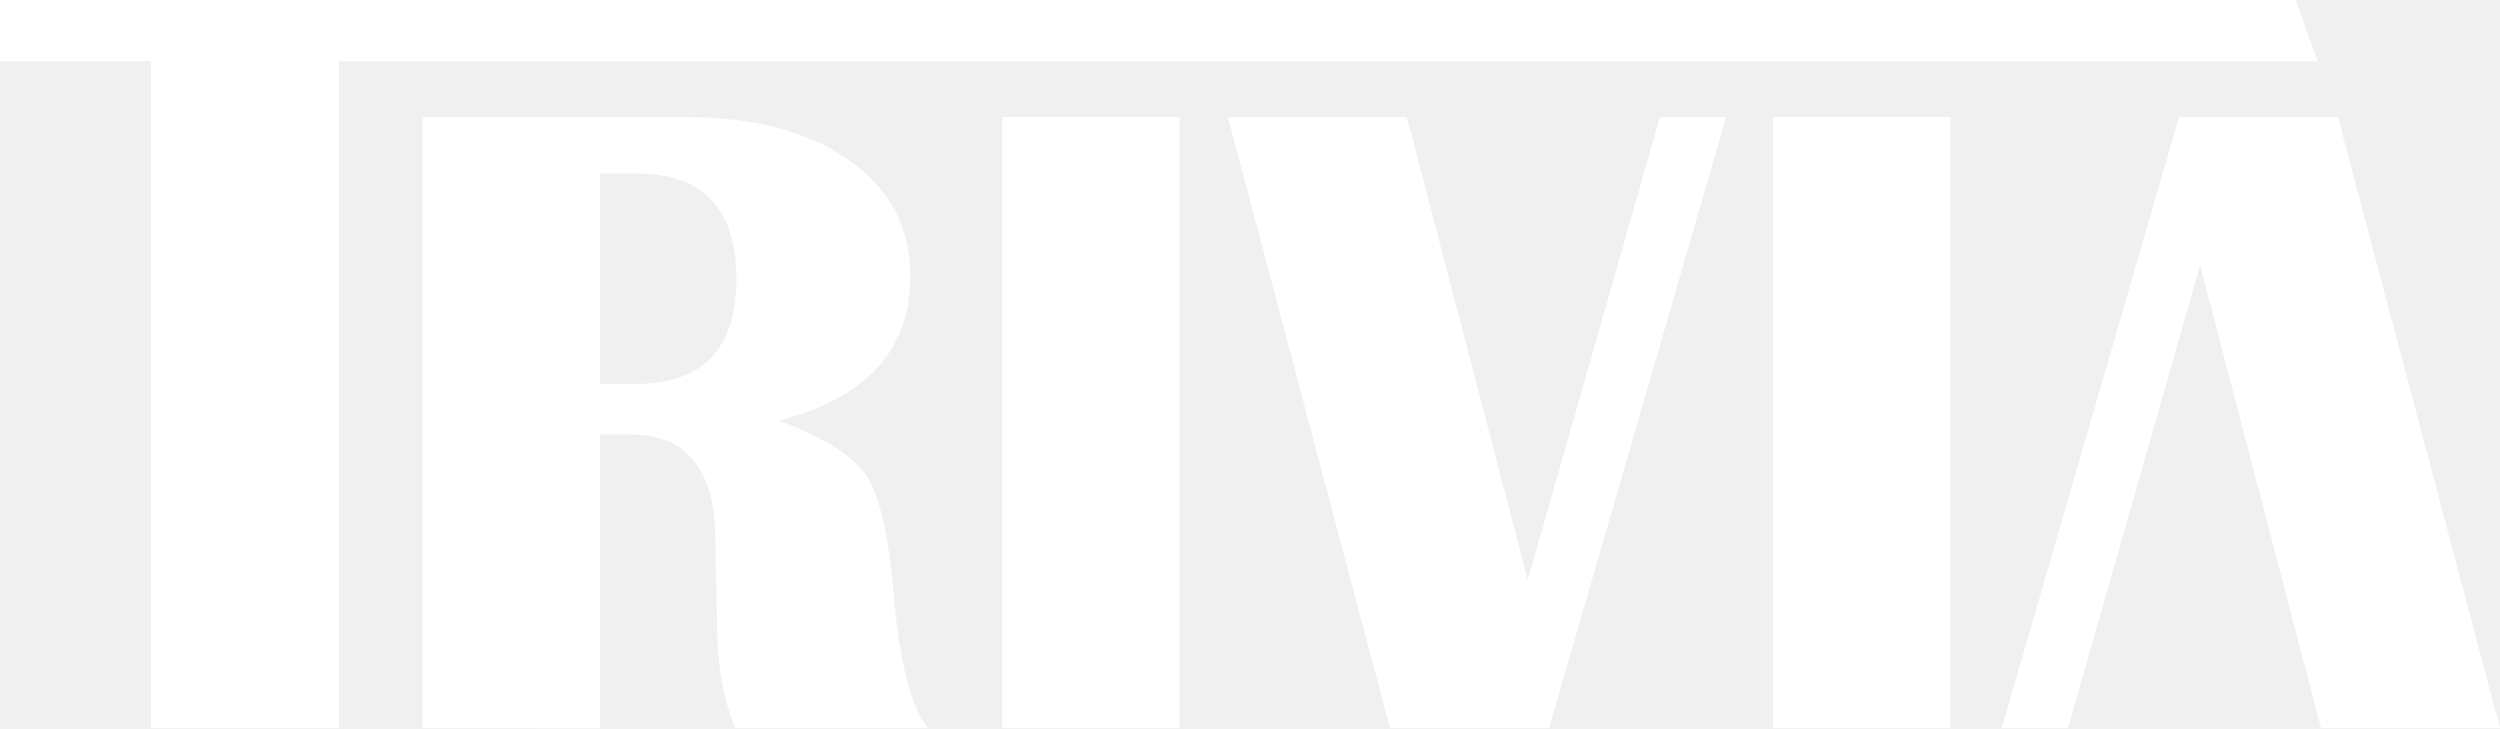
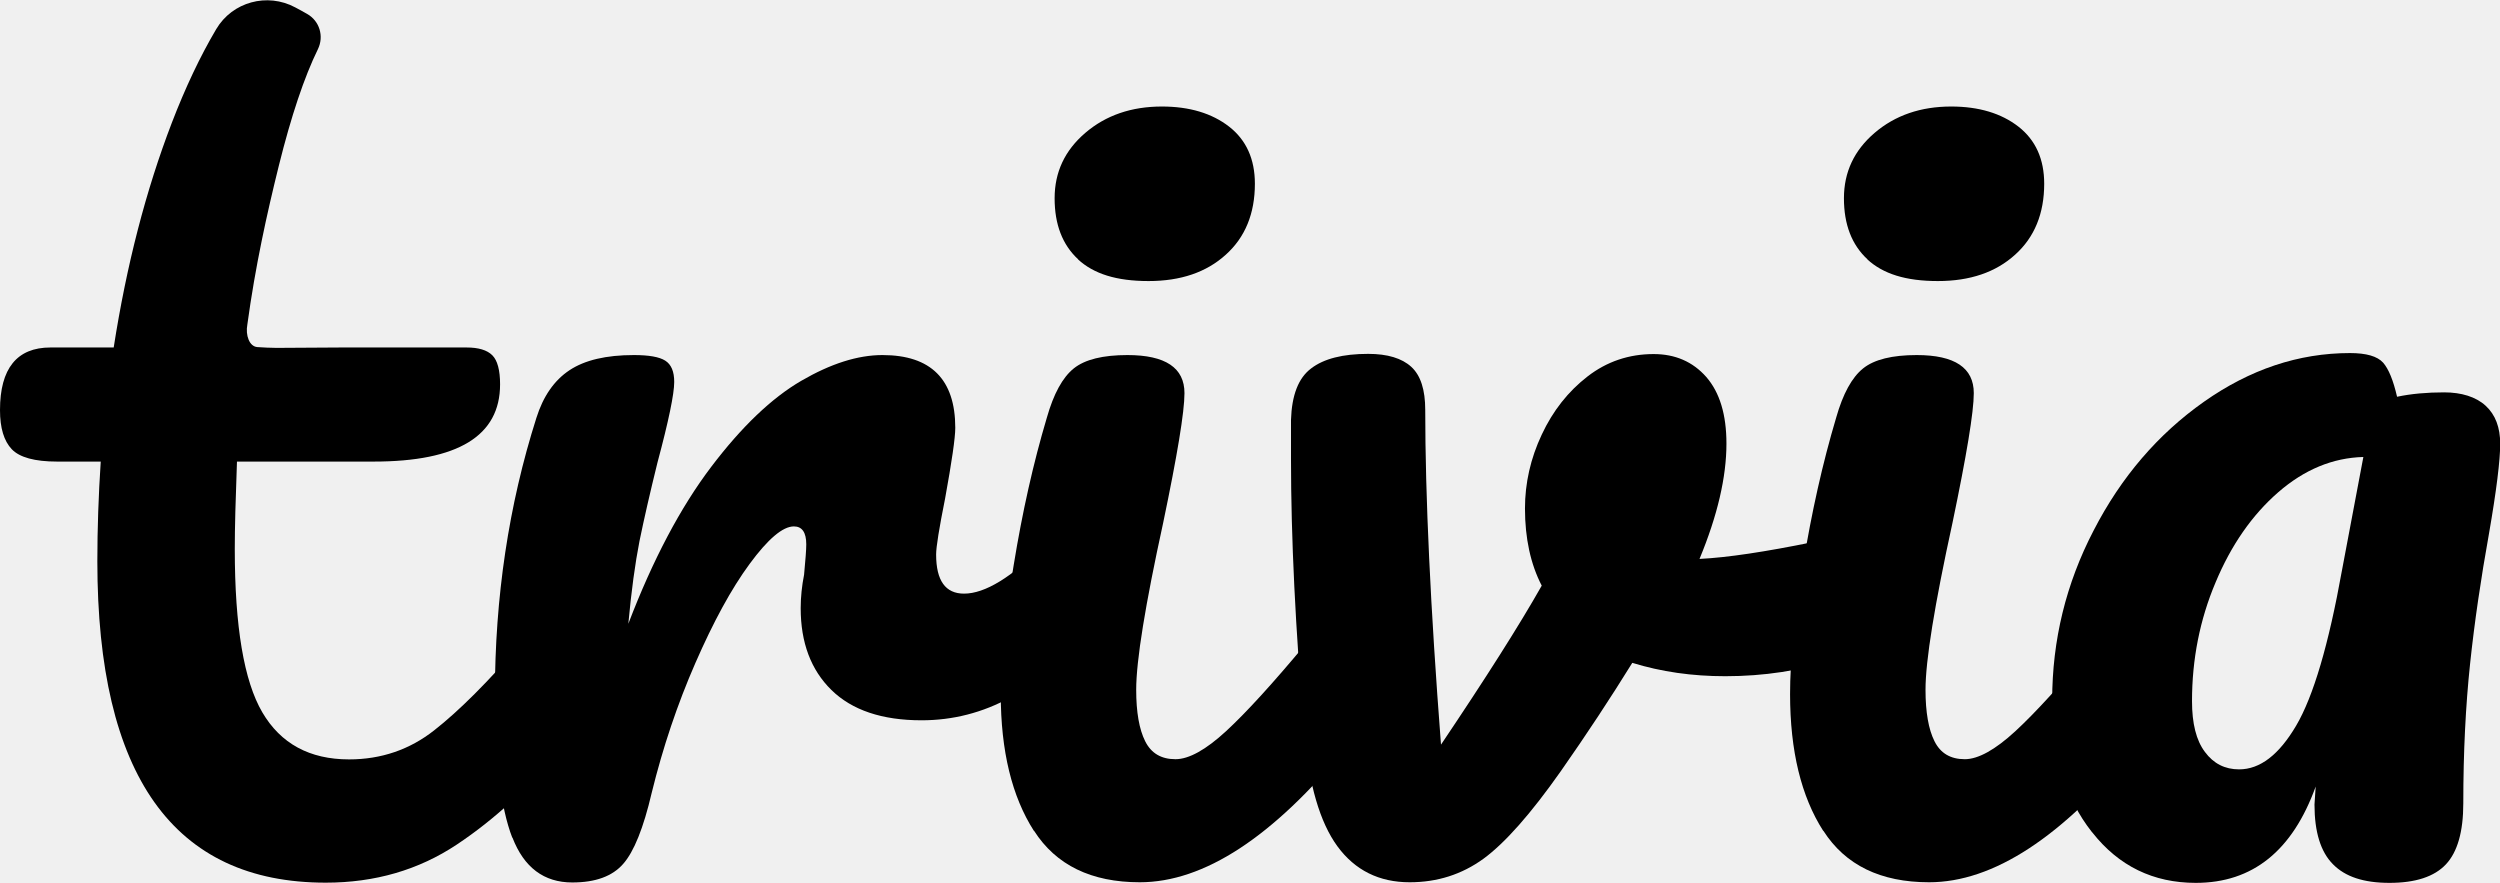
- <svg xmlns="http://www.w3.org/2000/svg" id="Layer_1" data-name="Layer 1" viewBox="0 0 1089.43 317.3">
-   <defs>
-     <style>.cls-1{fill:#fff;}</style>
-   </defs>
-   <g id="Layer_2" data-name="Layer 2">
-     <g id="Layer_1-2" data-name="Layer 1-2">
-       <path class="cls-1" d="M1000.36,0H0V26.73H65.74V317.3h81.94V26.73H1010Z" />
-       <path class="cls-1" d="M184.11,317.3V51H298.63Q343.3,51,370,69.83t26.73,50.43q0,48.37-57.36,63,29.46,10.94,38.14,24T389.35,258q3.7,44.88,15,59.31H320.48q-8-18.53-8-46.24l-.39-15.8-.39-19.9q0-46-37.07-46H261.37v128Zm77.26-150H277q43.9,0,43.9-45.84T277,75.58H261.4Z" />
-       <path class="cls-1" d="M514,51V317.3H436.75V51Z" />
-       <path class="cls-1" d="M752.22,51,675,317.3H605.7L535.08,51h78l52.67,201.72L723.34,51Z" />
-       <path class="cls-1" d="M850,51V317.3H772.7V51Z" />
-       <path class="cls-1" d="M872.29,317.3,949.55,51h69.26l70.62,266.3h-78L958.72,115.58,901.17,317.3Z" />
+ <svg xmlns="http://www.w3.org/2000/svg" id="Layer_2" data-name="Layer 2" viewBox="0 0 125.33 44.23">
+   <g id="Layer_1-2" data-name="Layer 1">
+     <g>
+       <path d="M28.82,32.11c-.28-.45-.66-.67-1.15-.67-.56,0-1.07,.26-1.52,.79-1.68,1.95-3.14,3.41-4.38,4.38-1.23,.97-2.66,1.46-4.27,1.46-1.98,0-3.43-.79-4.35-2.36-.92-1.57-1.38-4.3-1.38-8.19,0-1.05,.04-2.51,.11-4.38h6.85c4.23,0,6.34-1.29,6.34-3.87,0-.71-.13-1.2-.39-1.46-.26-.26-.69-.39-1.29-.39h-6.29s-2.56,.02-3.24,.02c-.32,0-.64-.02-.96-.04-.4-.03-.6-.59-.5-1.13,.4-2.93,.98-5.55,1.58-7.97,.62-2.49,1.27-4.43,1.96-5.84h0c.31-.64,.08-1.41-.54-1.76-.2-.11-.4-.23-.6-.33-1.4-.75-3.15-.28-3.96,1.09s-1.55,2.94-2.22,4.68c-1.31,3.41-2.28,7.17-2.92,11.28H2.53c-1.68,0-2.53,1.05-2.53,3.14,0,.9,.2,1.55,.59,1.96,.39,.41,1.15,.62,2.27,.62h2.19c-.11,1.68-.17,3.35-.17,5,0,10.74,3.82,16.11,11.45,16.11,2.47,0,4.66-.64,6.57-1.91,1.91-1.27,3.67-2.9,5.28-4.88,.71-.82,1.07-1.98,1.07-3.48,0-.79-.14-1.4-.42-1.85Z" />
+       <path d="M25.68,41.99c-.58-1.5-.87-3.89-.87-7.18,0-4.86,.69-9.49,2.08-13.86,.34-1.08,.89-1.88,1.66-2.39,.77-.51,1.84-.76,3.23-.76,.75,0,1.27,.09,1.57,.28,.3,.19,.45,.54,.45,1.07,0,.6-.28,1.95-.84,4.04-.37,1.5-.67,2.81-.9,3.93-.22,1.12-.41,2.51-.56,4.15,1.23-3.22,2.62-5.84,4.15-7.86,1.53-2.02,3.04-3.46,4.52-4.32,1.48-.86,2.83-1.29,4.07-1.29,2.43,0,3.65,1.22,3.65,3.65,0,.49-.17,1.67-.51,3.54-.3,1.5-.45,2.43-.45,2.81,0,1.31,.47,1.96,1.4,1.96,1.05,0,2.39-.82,4.04-2.47,.49-.49,.99-.73,1.52-.73,.49,0,.87,.22,1.15,.65,.28,.43,.42,1,.42,1.71,0,1.38-.37,2.47-1.12,3.26-1.05,1.09-2.27,2.01-3.68,2.78-1.4,.77-2.89,1.15-4.46,1.15-1.98,0-3.49-.51-4.52-1.52-1.03-1.01-1.54-2.38-1.54-4.1,0-.56,.06-1.12,.17-1.68,.07-.75,.11-1.25,.11-1.52,0-.6-.21-.9-.62-.9-.56,0-1.3,.63-2.22,1.88-.92,1.25-1.82,2.91-2.72,4.97-.9,2.06-1.63,4.23-2.19,6.51-.41,1.76-.89,2.95-1.43,3.56-.54,.62-1.39,.93-2.55,.93-1.42,0-2.42-.75-3-2.25Z" />
+       <path d="M51.83,41.65c-1.1-1.72-1.66-4-1.66-6.85,0-1.68,.21-3.84,.65-6.48,.43-2.64,.98-5.1,1.66-7.38,.34-1.2,.79-2.02,1.35-2.47,.56-.45,1.46-.67,2.69-.67,1.91,0,2.86,.64,2.86,1.91,0,.94-.36,3.11-1.07,6.51-.9,4.12-1.35,6.9-1.35,8.36,0,1.12,.15,1.98,.45,2.58,.3,.6,.8,.9,1.52,.9,.67,0,1.52-.47,2.53-1.4,1.01-.93,2.36-2.41,4.04-4.43,.45-.52,.95-.79,1.52-.79,.49,0,.87,.22,1.15,.67,.28,.45,.42,1.07,.42,1.85,0,1.5-.36,2.66-1.07,3.48-3.7,4.53-7.17,6.79-10.38,6.79-2.43,0-4.2-.86-5.3-2.58Z" />
+       <path d="M54.05,13c-.79-.73-1.18-1.75-1.18-3.06s.51-2.4,1.54-3.28c1.03-.88,2.31-1.32,3.84-1.32,1.38,0,2.51,.34,3.37,1.01,.86,.67,1.29,1.63,1.29,2.86,0,1.5-.49,2.69-1.46,3.56-.97,.88-2.26,1.32-3.87,1.32s-2.75-.36-3.54-1.09Z" />
+       <path d="M92.94,26.83c.56,0,.99,.19,1.29,.56,.3,.37,.45,.88,.45,1.52,0,1.16-.22,2.07-.67,2.72-.45,.66-1.12,1.13-2.02,1.43-1.72,.56-3.56,.84-5.5,.84-1.65,0-3.2-.22-4.66-.67-1.09,1.76-2.28,3.57-3.59,5.44-1.5,2.13-2.79,3.59-3.87,4.38-1.09,.79-2.32,1.18-3.7,1.18-1.53,0-2.74-.6-3.62-1.8-.88-1.2-1.43-3.09-1.66-5.67-.45-5.24-.67-9.82-.67-13.75v-1.96c.04-1.24,.37-2.1,1.01-2.58,.64-.49,1.59-.73,2.86-.73,.97,0,1.69,.22,2.16,.65,.47,.43,.7,1.15,.7,2.16,0,4.3,.26,9.9,.79,16.78,2.24-3.33,3.93-5.99,5.05-7.97-.56-1.08-.84-2.38-.84-3.87,0-1.27,.28-2.51,.84-3.7,.56-1.2,1.33-2.17,2.3-2.92,.97-.75,2.08-1.12,3.31-1.12,1.08,0,1.96,.38,2.64,1.15,.67,.77,1.01,1.88,1.01,3.34,0,1.68-.45,3.61-1.35,5.78,1.42-.07,3.31-.36,5.67-.84l1.52-.28c.11-.04,.3-.06,.56-.06Z" />
+       <path d="M91.4,41.65c-1.1-1.72-1.66-4-1.66-6.85,0-1.68,.21-3.84,.65-6.48,.43-2.64,.98-5.1,1.66-7.38,.34-1.2,.79-2.02,1.35-2.47,.56-.45,1.46-.67,2.69-.67,1.91,0,2.86,.64,2.86,1.91,0,.94-.36,3.11-1.07,6.51-.9,4.12-1.35,6.9-1.35,8.36,0,1.12,.15,1.98,.45,2.58,.3,.6,.8,.9,1.52,.9,.67,0,1.52-.47,2.53-1.4,1.01-.93,2.36-2.41,4.04-4.43,.45-.52,.95-.79,1.52-.79,.49,0,.87,.22,1.15,.67,.28,.45,.42,1.07,.42,1.85,0,1.5-.36,2.66-1.07,3.48-3.7,4.53-7.17,6.79-10.38,6.79-2.43,0-4.2-.86-5.3-2.58Z" />
+       <path d="M93.62,13c-.79-.73-1.18-1.75-1.18-3.06s.51-2.4,1.54-3.28c1.03-.88,2.31-1.32,3.84-1.32,1.38,0,2.51,.34,3.37,1.01,.86,.67,1.29,1.63,1.29,2.86,0,1.5-.49,2.69-1.46,3.56-.97,.88-2.26,1.32-3.87,1.32s-2.75-.36-3.54-1.09Z" />
+       <path d="M104.87,41.71c-1.33-1.68-1.99-3.89-1.99-6.62,0-2.99,.69-5.83,2.08-8.5,1.38-2.68,3.23-4.83,5.53-6.45s4.74-2.44,7.32-2.44c.82,0,1.37,.16,1.66,.48,.28,.32,.51,.89,.7,1.71,.71-.15,1.5-.22,2.36-.22s1.59,.22,2.08,.67c.49,.45,.73,1.09,.73,1.91s-.19,2.36-.56,4.49c-.41,2.28-.73,4.46-.95,6.54-.22,2.08-.34,4.41-.34,6.99,0,1.42-.29,2.44-.87,3.06-.58,.62-1.53,.93-2.83,.93s-2.22-.31-2.83-.93c-.62-.62-.93-1.62-.93-3l.06-.9c-1.16,3.22-3.16,4.83-6.01,4.83-2.13,0-3.86-.84-5.19-2.53Zm10.24-5.33c.86-1.46,1.63-4.06,2.3-7.8l1.07-5.67c-1.53,.04-2.96,.63-4.27,1.77-1.31,1.14-2.36,2.65-3.14,4.52-.79,1.87-1.18,3.85-1.18,5.95,0,1.12,.21,1.97,.65,2.55,.43,.58,1,.87,1.71,.87,1.05,0,2-.73,2.86-2.19Z" />
    </g>
  </g>
</svg>
